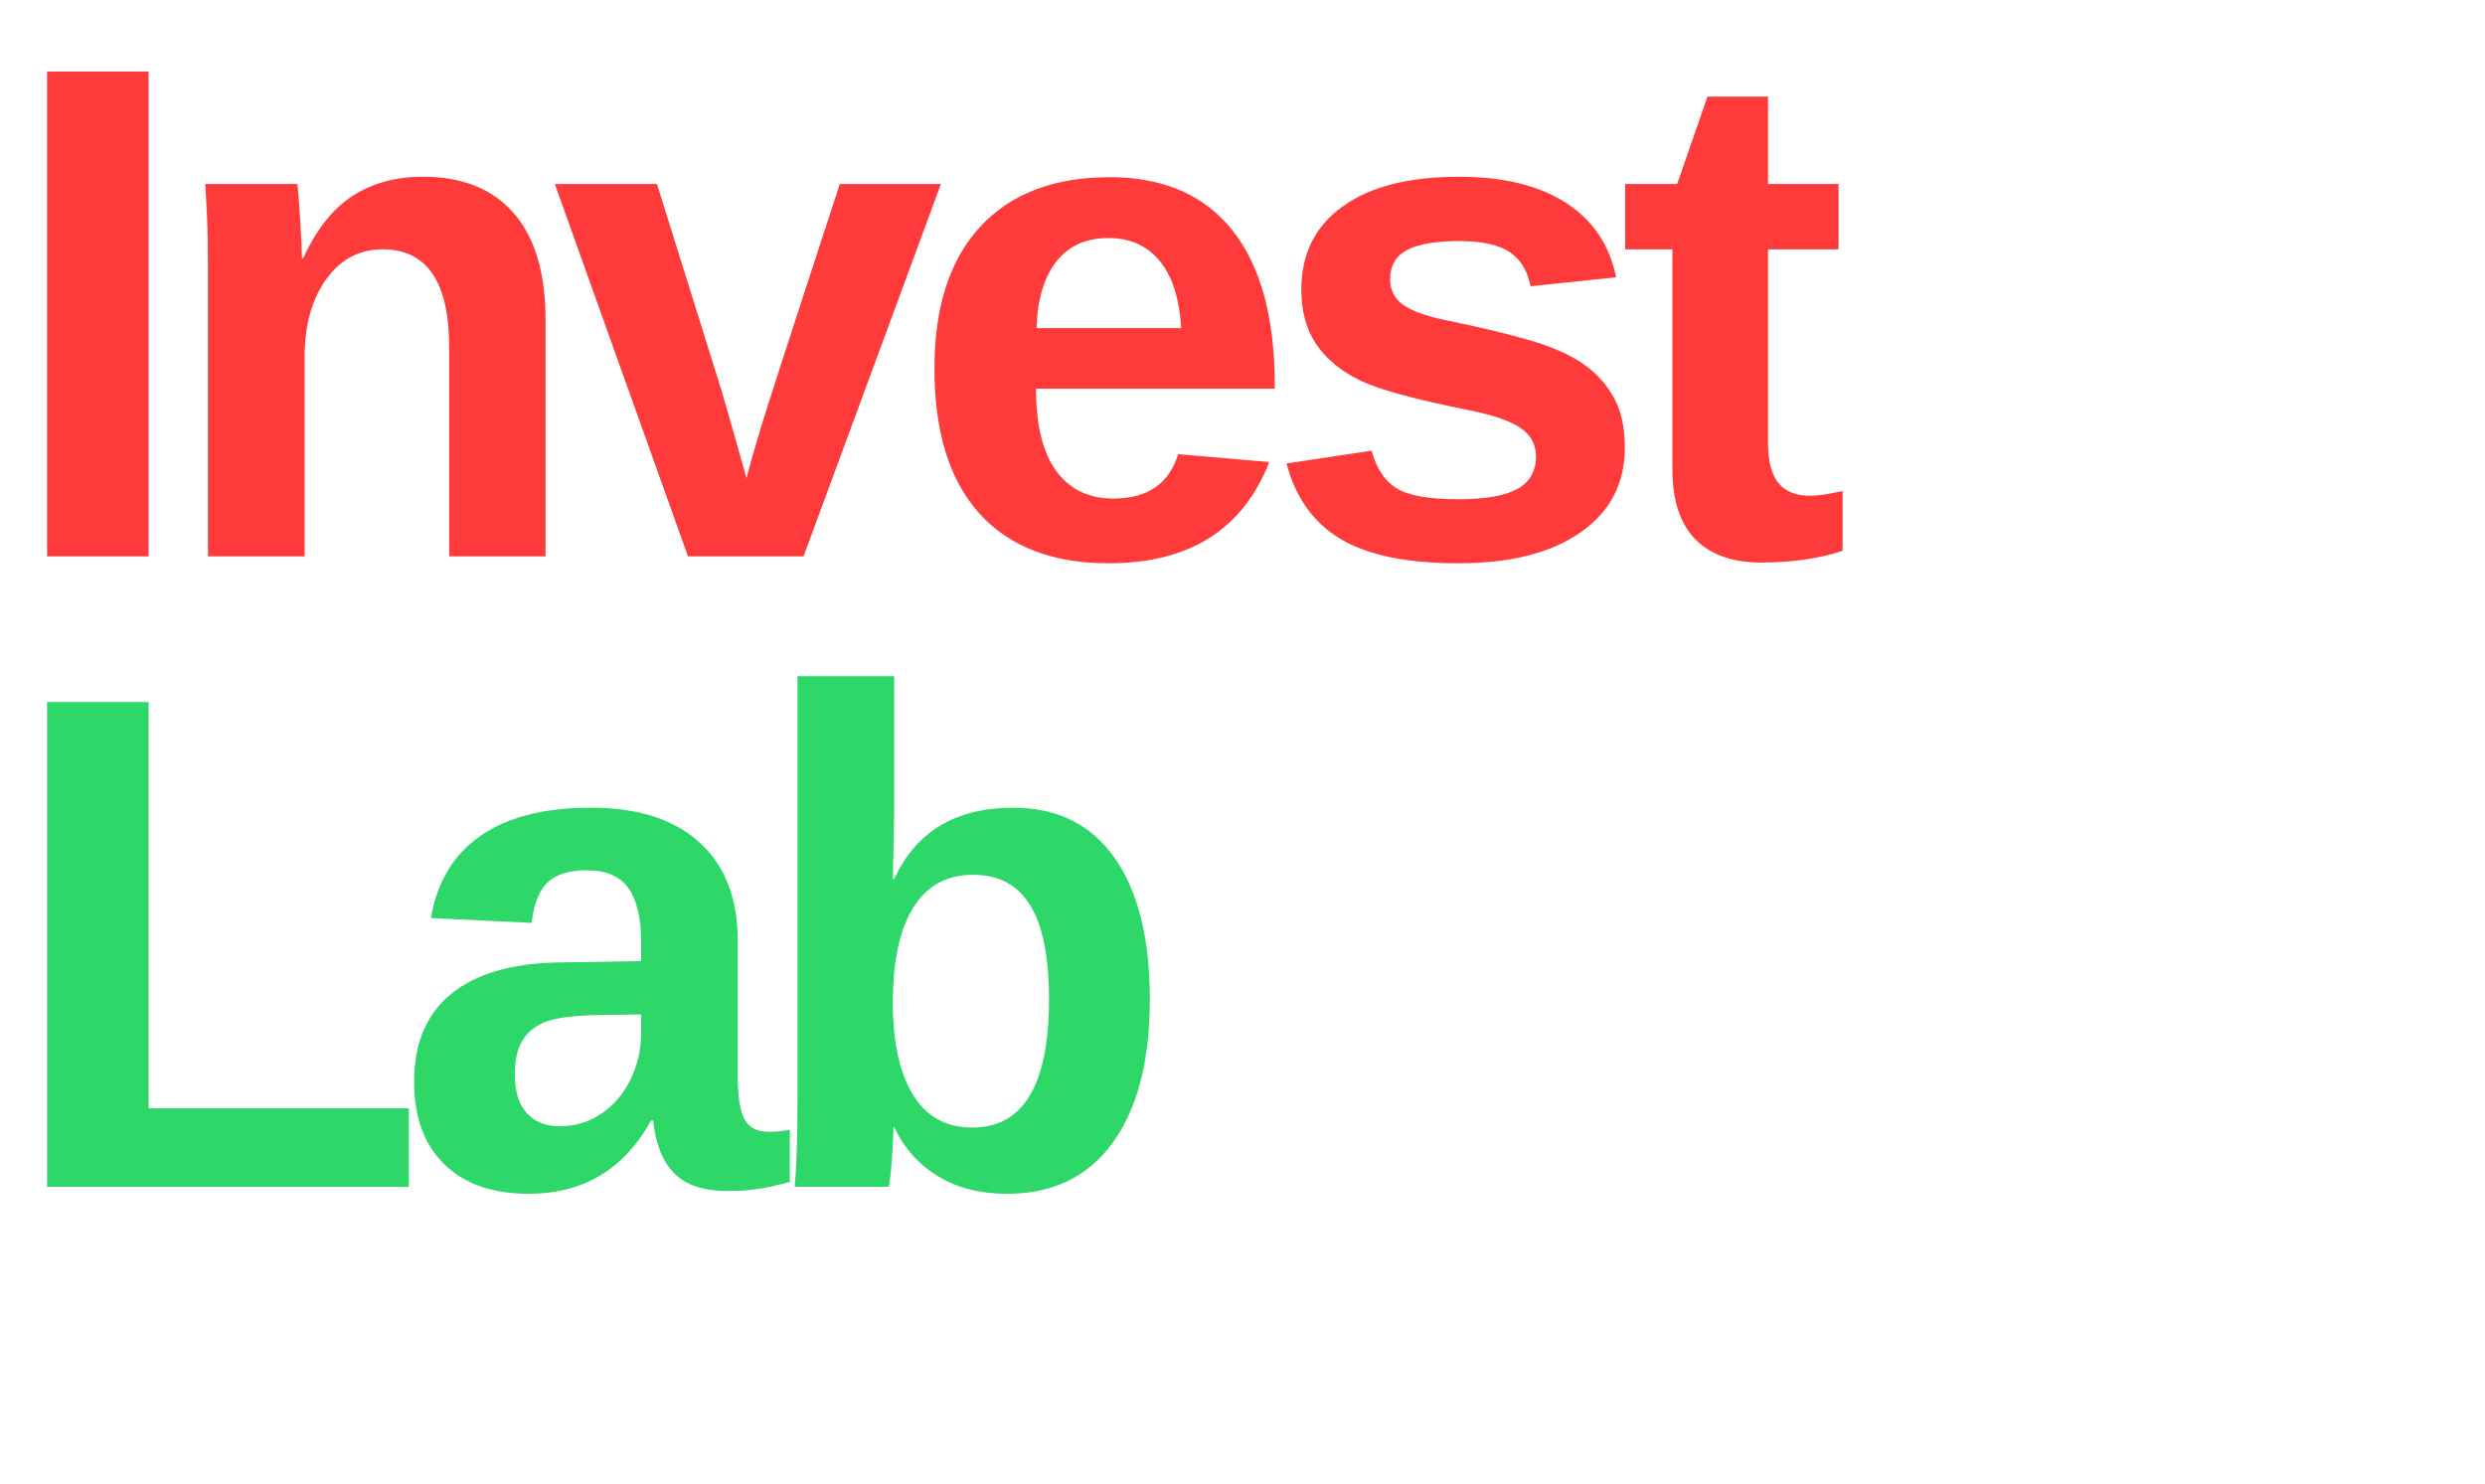
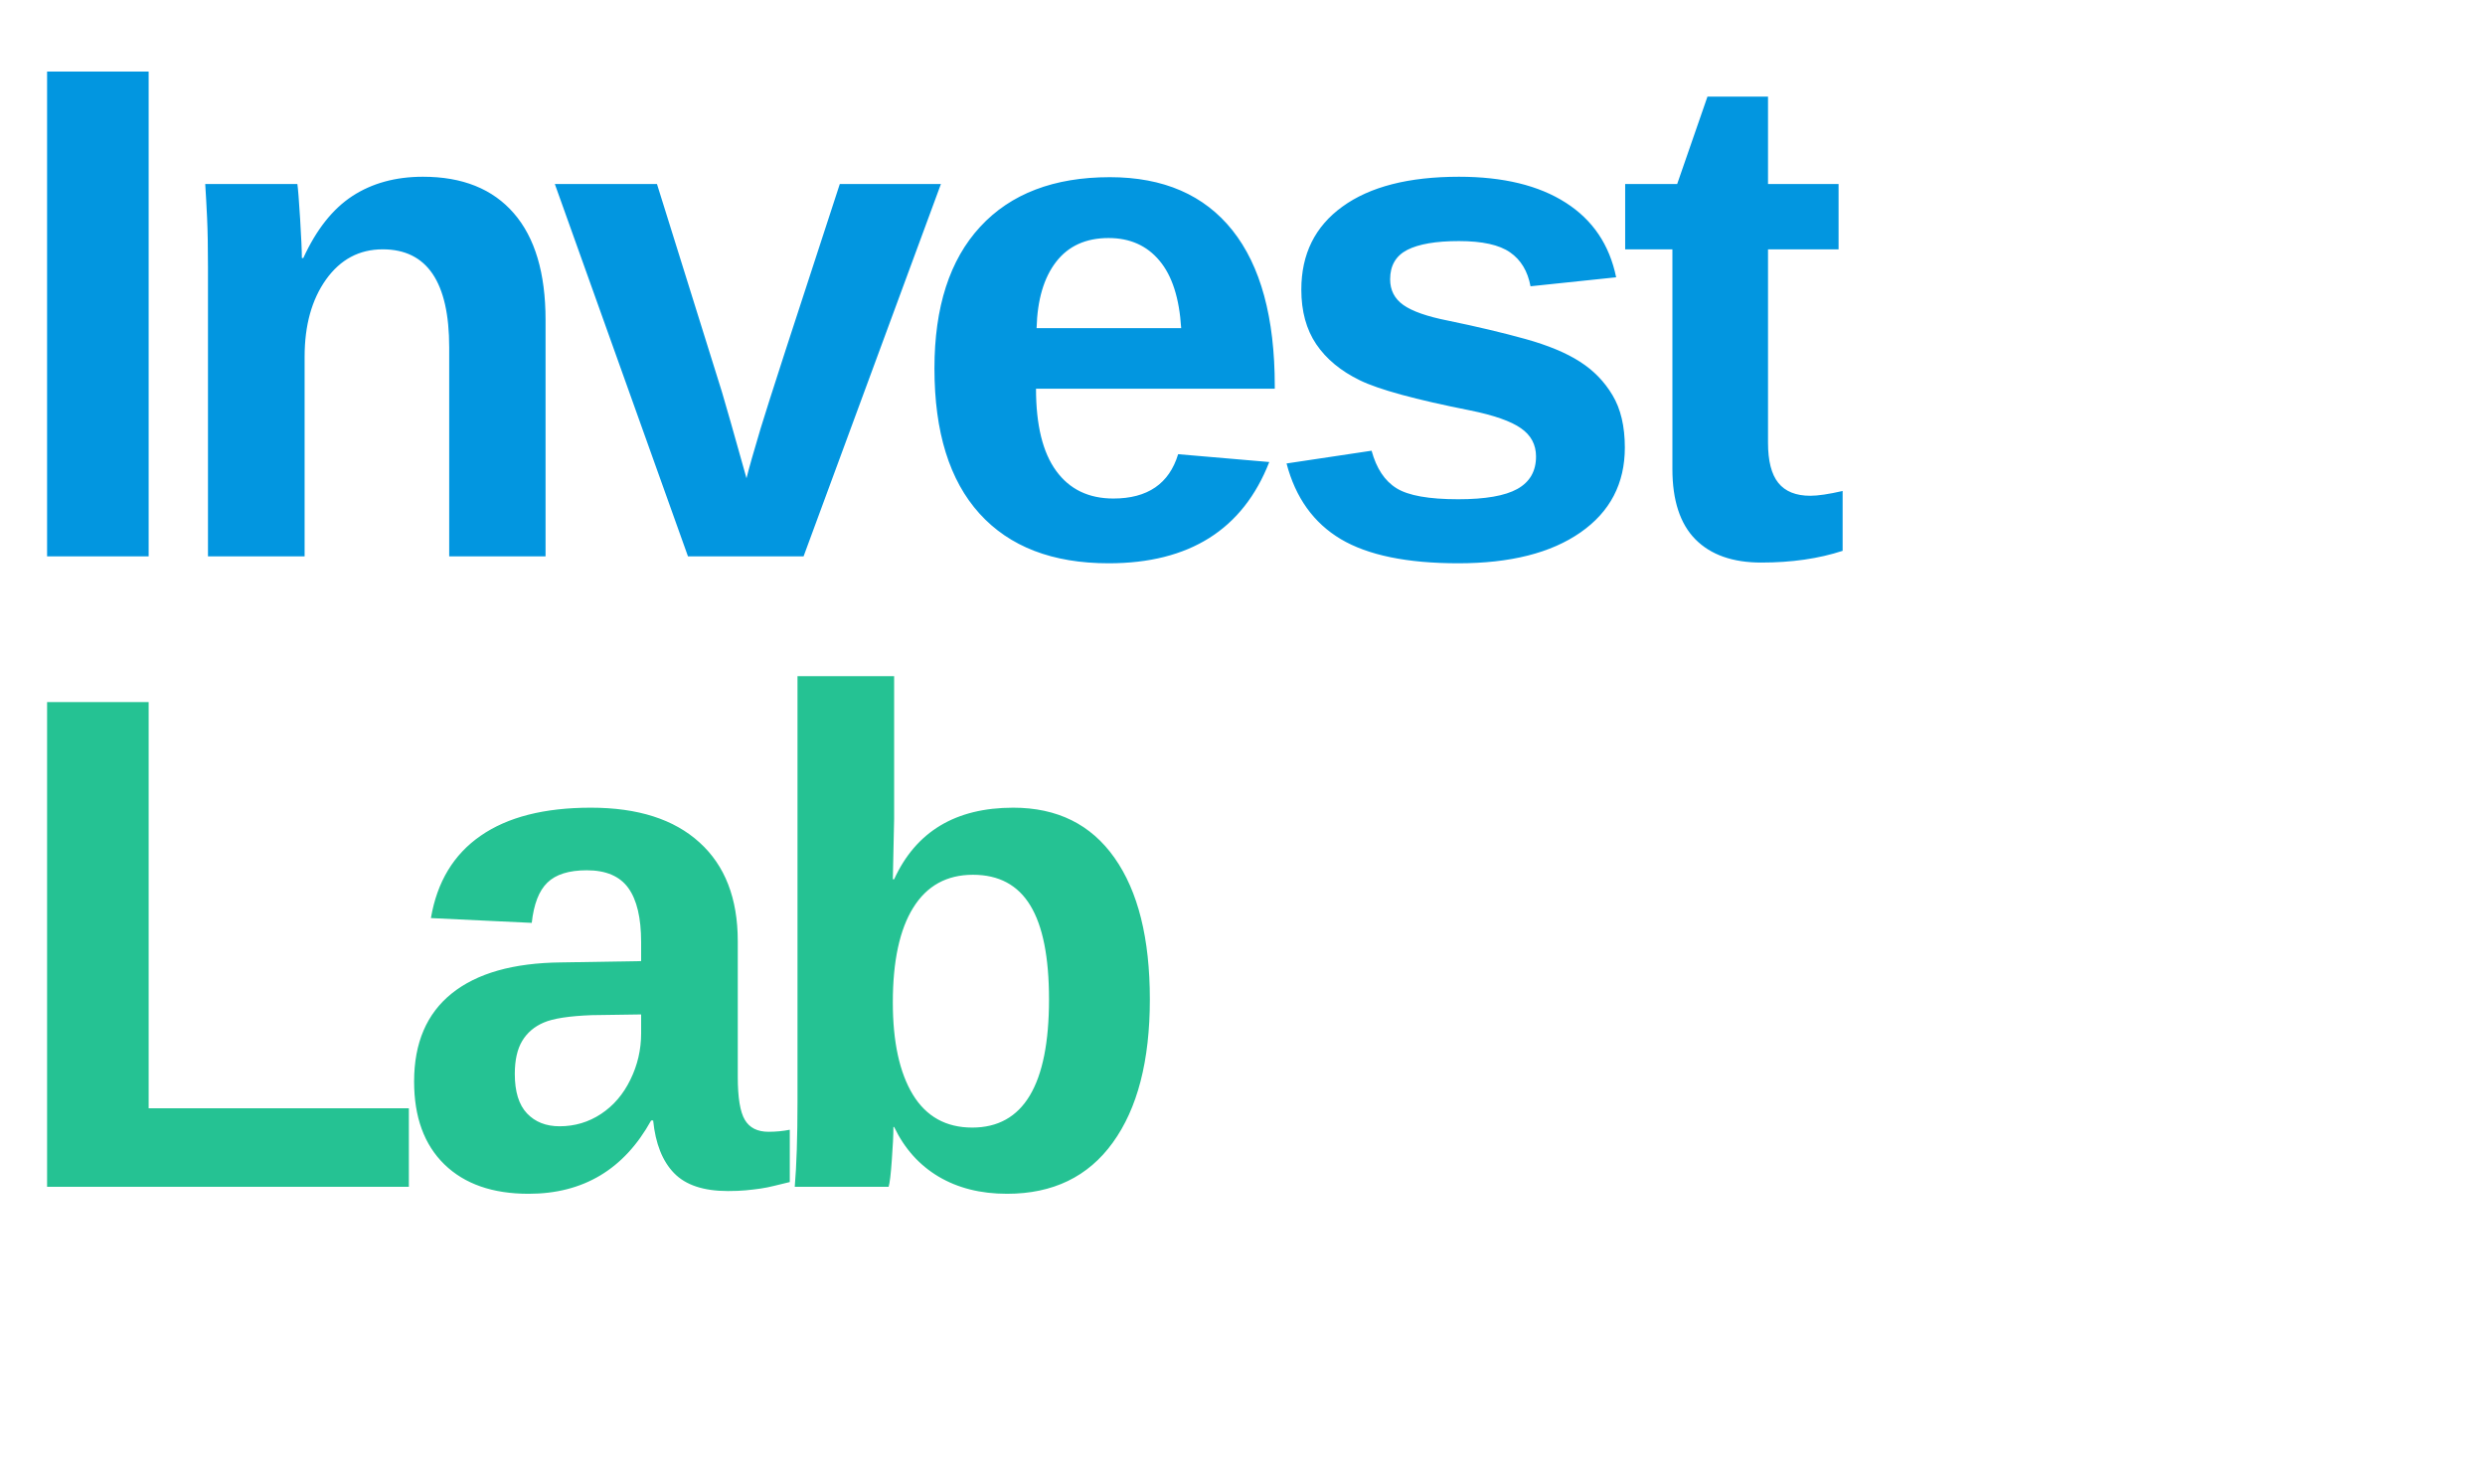
<svg xmlns="http://www.w3.org/2000/svg" width="268" height="160" viewBox="0 0 268 160" fill="none">
-   <text x="0" y="60" font-family="Arial, Helvetica, sans-serif" font-size="76" font-weight="800" letter-spacing="-4" fill="#FF3A3A">Invest</text>
-   <text x="0" y="128" font-family="Arial, Helvetica, sans-serif" font-size="76" font-weight="800" letter-spacing="-4" fill="#2DD768">Lab</text>
+   <text x="0" y="60" class="logo-invest" font-family="Arial, Helvetica, sans-serif" font-size="76" font-weight="800" letter-spacing="-4" fill="#0296e0">Invest</text>
+   <text x="0" y="128" class="logo-lab" font-family="Arial, Helvetica, sans-serif" font-size="76" font-weight="800" letter-spacing="-4" fill="#25c293">Lab</text>
</svg>
